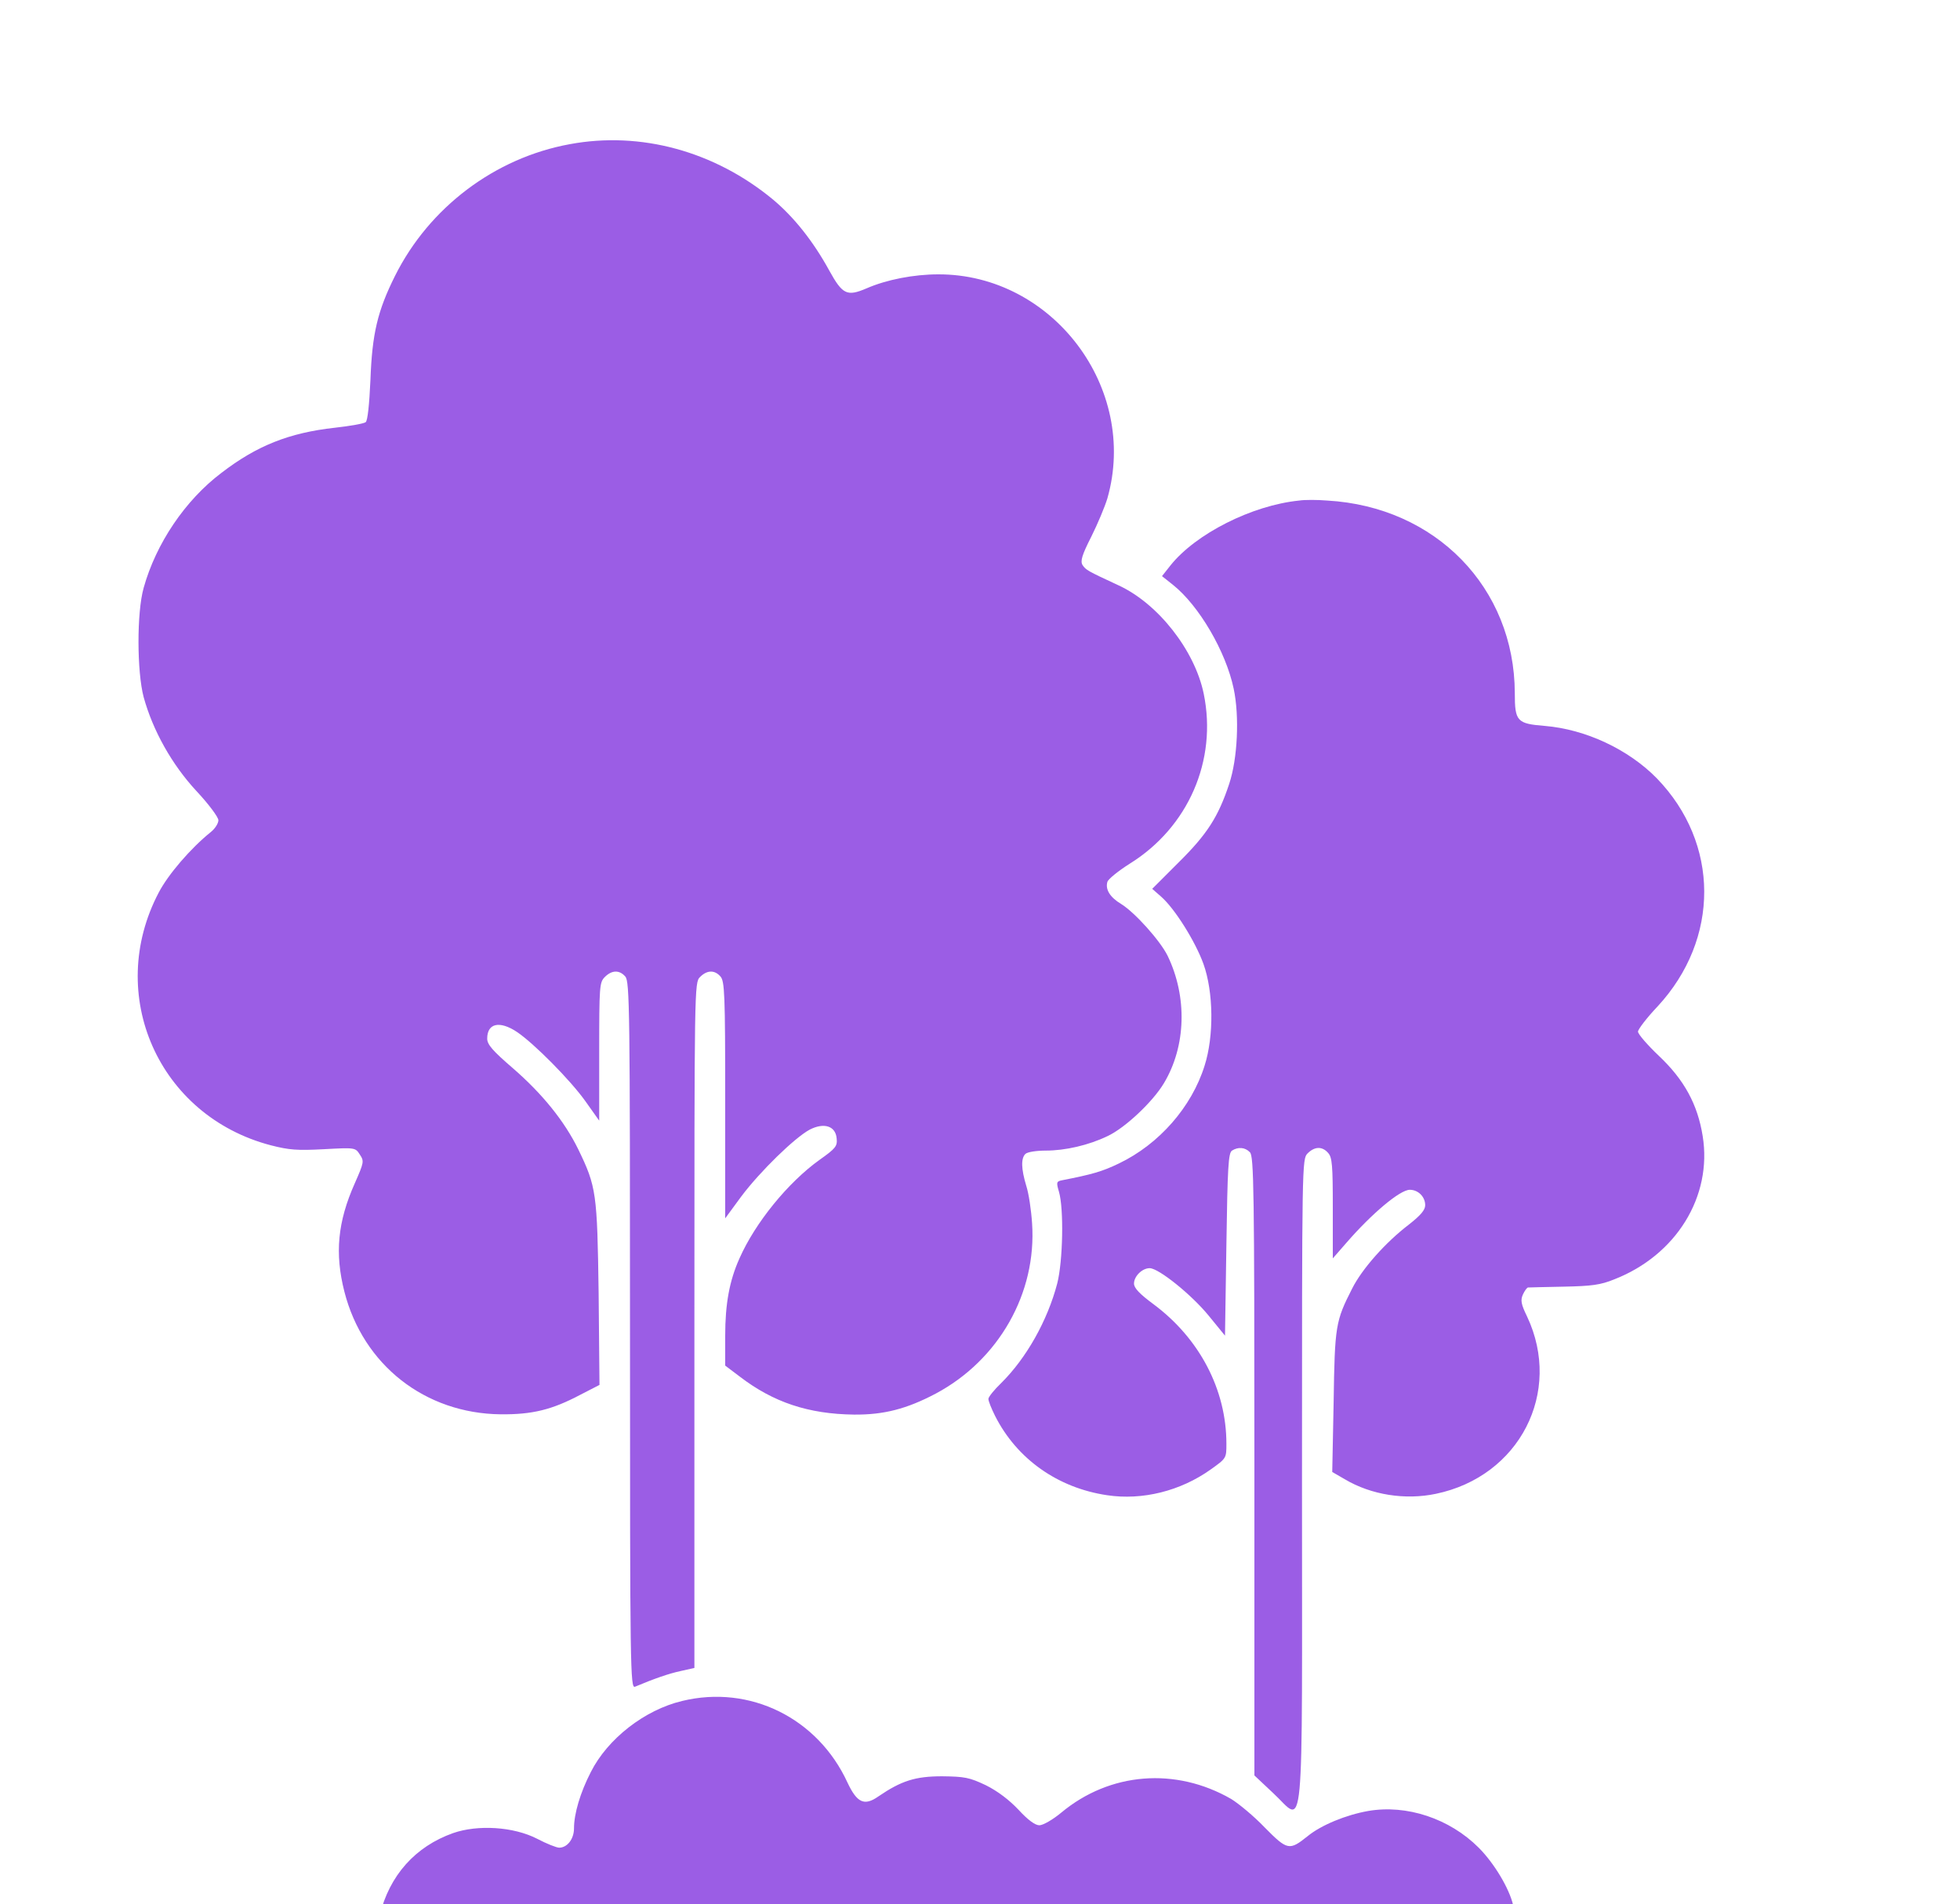
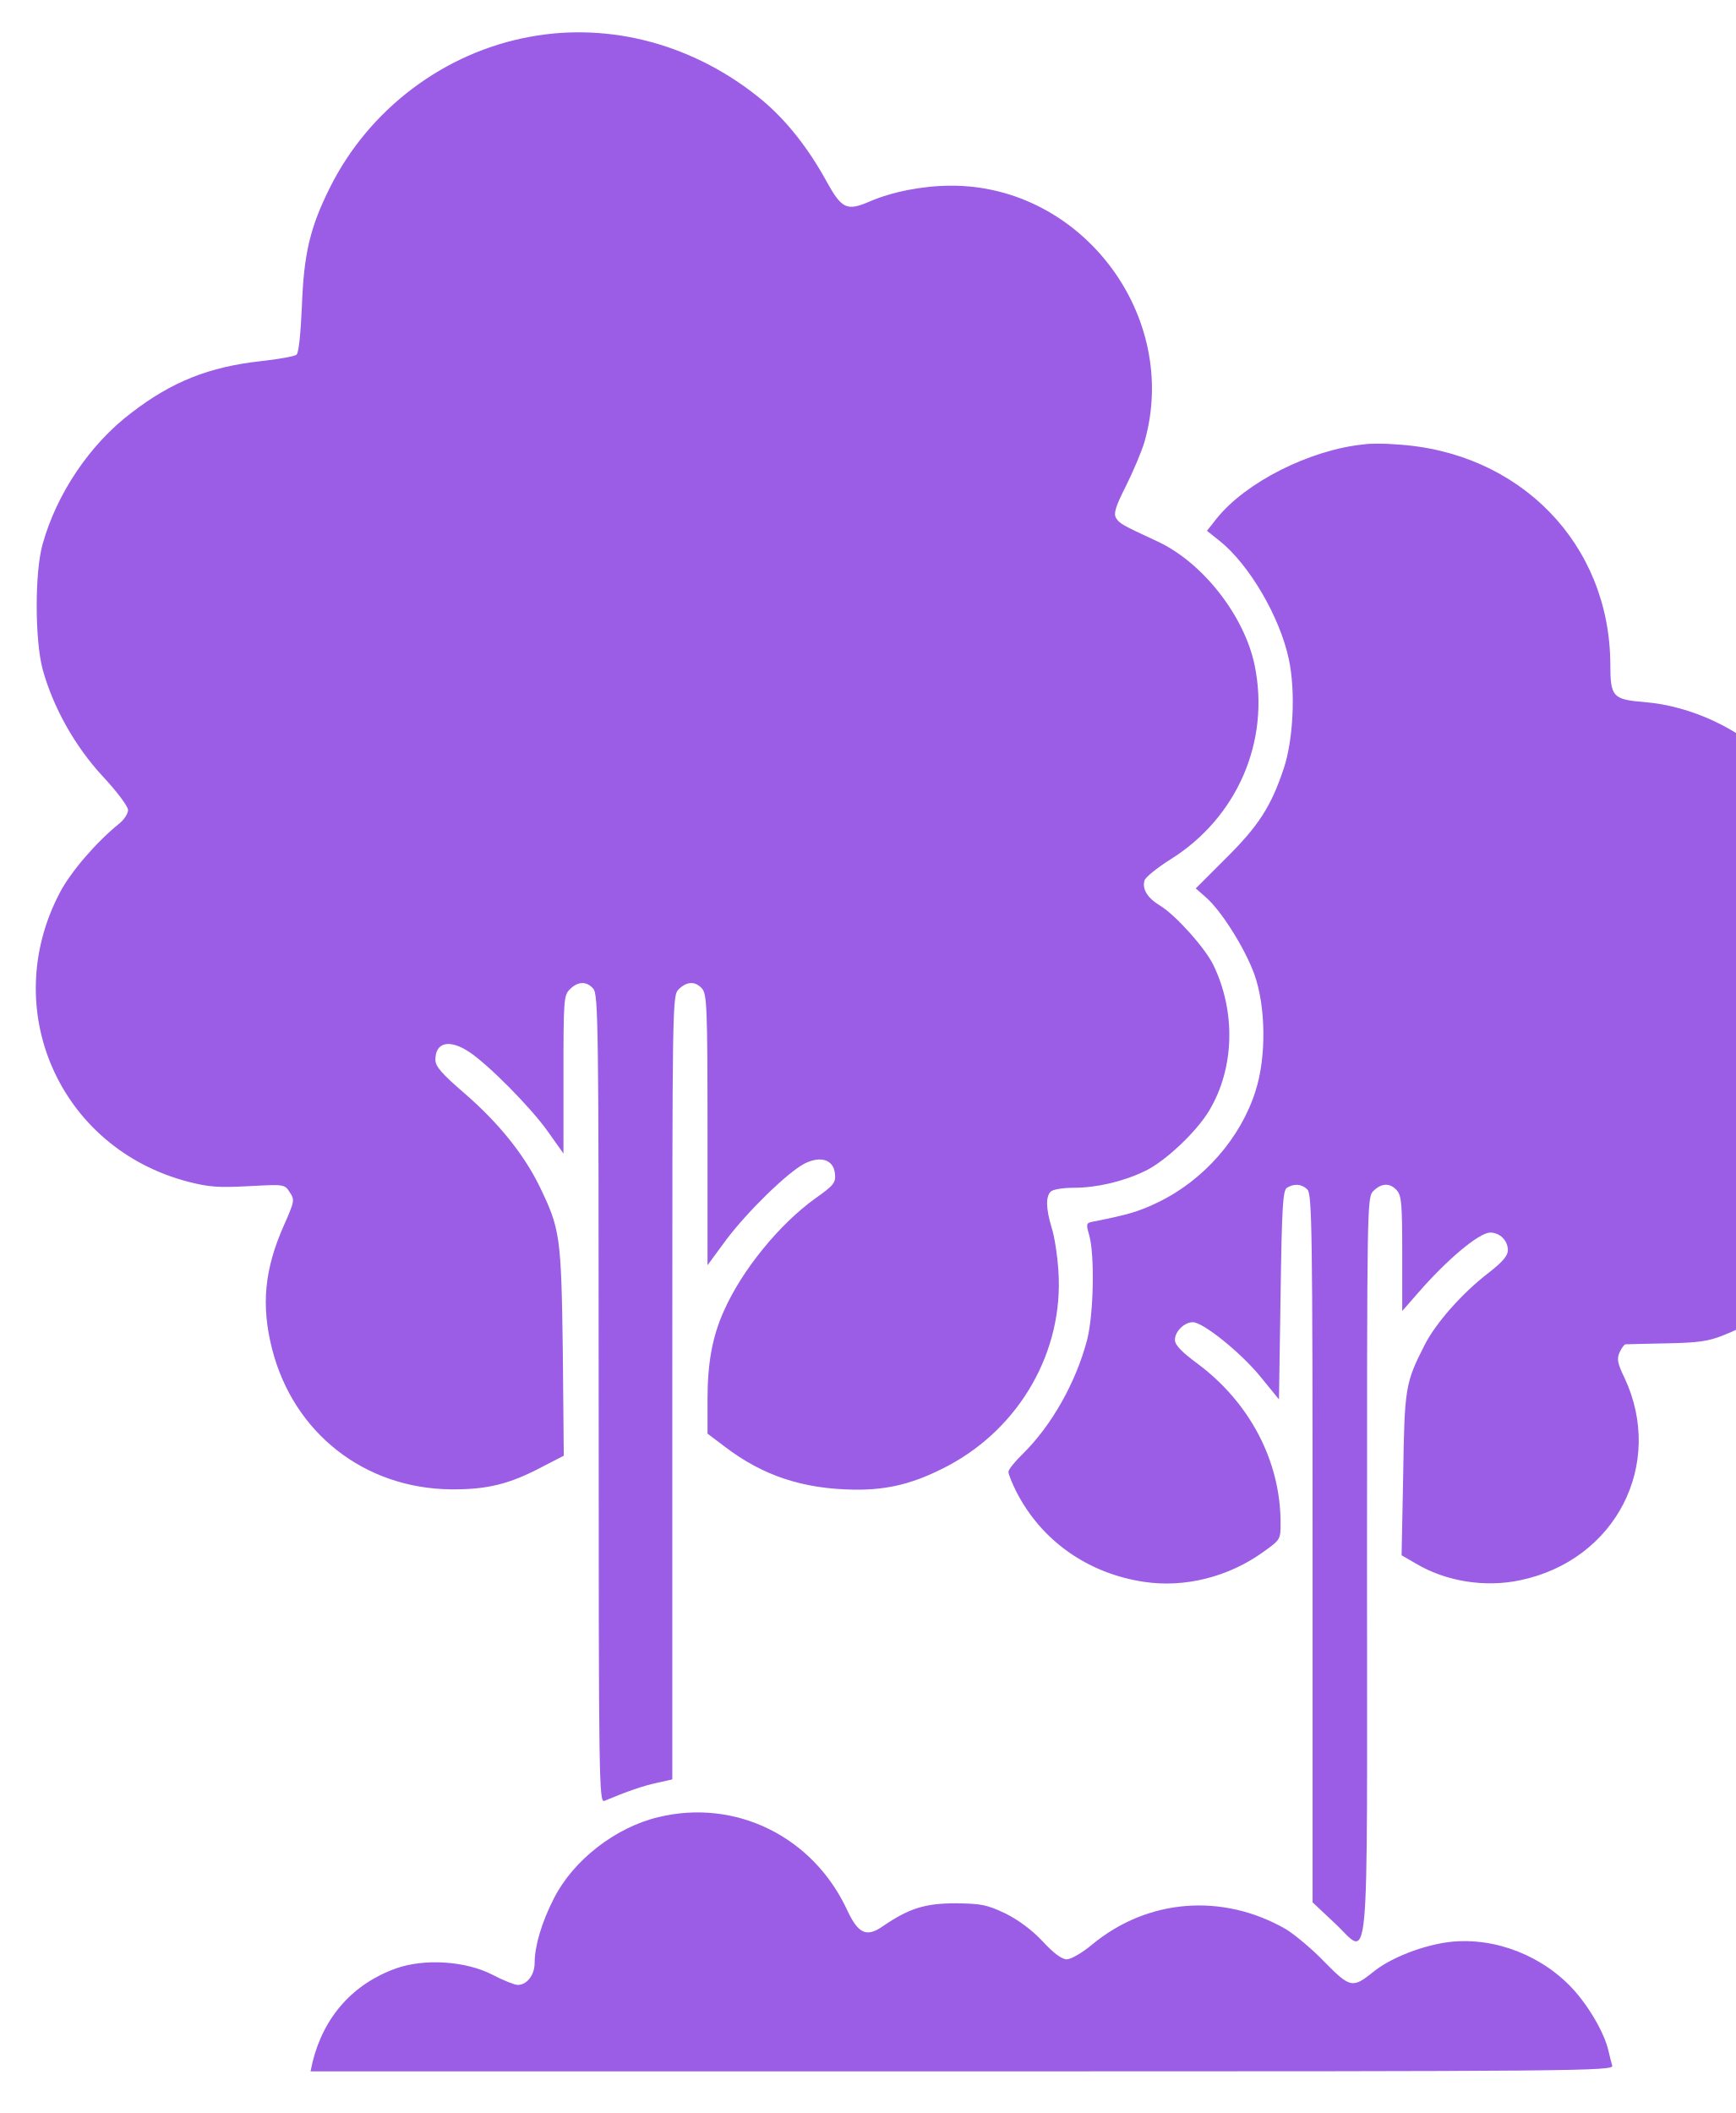
- <svg xmlns="http://www.w3.org/2000/svg" viewBox="190 250 700 680" preserveAspectRatio="xMidYMid meet">
+ <svg xmlns="http://www.w3.org/2000/svg" viewBox="228 290 542 660" preserveAspectRatio="xMidYMid meet">
  <g transform="translate(0,1080) scale(0.1,-0.1)" fill="#9b5de5" stroke="none">
    <path d="M3935 7785 c-268 -49 -502 -226 -624 -470 -63 -126 -82 -208 -88 -372 -4 -88 -10 -146 -17 -151 -6 -5 -56 -14 -111 -20 -162 -18 -278 -64 -404 -161 -130 -98 -234 -253 -278 -411 -25 -89 -24 -299 0 -390 33 -120 101 -241 188 -335 44 -47 79 -94 79 -105 0 -11 -12 -30 -27 -42 -72 -58 -152 -151 -186 -216 -192 -365 -1 -798 400 -903 66 -17 95 -19 190 -14 111 6 112 6 128 -19 16 -24 15 -28 -18 -103 -61 -137 -72 -250 -37 -387 67 -262 288 -435 558 -438 113 -1 183 16 285 70 l68 35 -3 326 c-5 360 -8 382 -73 516 -49 100 -128 198 -233 289 -73 63 -92 85 -92 106 0 55 44 65 106 24 61 -41 191 -172 245 -248 l49 -69 0 246 c0 234 1 248 20 267 25 25 52 26 73 2 16 -17 17 -120 17 -1281 0 -1199 1 -1263 18 -1256 69 29 121 47 163 56 l49 11 0 1224 c0 1211 0 1224 20 1244 25 25 52 26 73 2 15 -17 17 -62 17 -441 l0 -423 58 79 c67 89 190 209 244 238 51 26 92 13 96 -31 3 -28 -3 -36 -61 -77 -113 -81 -230 -225 -286 -352 -36 -80 -51 -163 -51 -276 l0 -107 53 -40 c119 -91 244 -133 407 -135 106 -1 188 20 292 75 225 120 361 359 344 608 -3 47 -12 108 -21 135 -18 60 -19 97 -3 113 7 7 39 12 73 12 69 0 153 19 221 52 62 29 161 122 201 189 79 132 84 308 13 455 -26 53 -116 154 -166 185 -40 24 -57 52 -49 79 3 10 39 39 80 65 209 130 313 369 264 607 -32 155 -163 322 -304 387 -112 52 -117 55 -129 73 -8 14 -2 35 31 100 23 46 49 108 58 138 112 394 -196 801 -604 800 -88 0 -185 -19 -256 -50 -70 -30 -86 -22 -133 63 -58 106 -127 192 -201 254 -209 173 -473 245 -726 198z" />
    <path d="M6540 6512 c-169 -17 -370 -119 -460 -232 l-30 -38 39 -31 c93 -74 189 -238 217 -371 21 -99 14 -250 -16 -340 -39 -118 -79 -180 -180 -280 l-95 -95 32 -28 c49 -43 122 -160 151 -240 36 -100 38 -258 4 -364 -46 -147 -162 -280 -306 -349 -60 -29 -96 -39 -203 -60 -20 -4 -21 -7 -11 -41 18 -62 14 -248 -6 -327 -35 -134 -111 -268 -200 -356 -25 -24 -46 -50 -46 -57 0 -8 11 -35 24 -61 78 -154 224 -257 400 -283 126 -19 262 15 370 92 56 40 56 40 56 92 0 193 -96 376 -260 498 -50 37 -70 58 -70 74 0 26 29 55 56 55 32 0 150 -95 211 -170 l58 -71 5 326 c4 275 7 327 20 335 22 14 47 12 64 -6 14 -14 16 -129 16 -1121 l0 -1105 67 -63 c114 -105 103 -221 103 1112 0 1140 0 1153 20 1173 25 25 52 26 73 2 15 -16 17 -45 17 -198 l0 -179 48 55 c91 105 192 190 227 190 30 0 55 -25 55 -55 0 -17 -16 -36 -58 -69 -84 -64 -168 -159 -203 -229 -59 -116 -62 -132 -66 -404 l-5 -251 45 -26 c94 -56 216 -75 325 -52 299 62 453 363 326 633 -22 45 -24 59 -15 79 6 13 14 24 18 25 5 0 62 2 128 3 99 2 131 6 180 26 221 86 351 296 316 512 -18 113 -66 201 -156 286 -41 39 -75 78 -75 87 0 8 31 49 70 90 223 241 222 583 -3 815 -102 104 -255 175 -400 187 -99 8 -107 16 -107 117 -1 377 -283 666 -670 688 -36 3 -81 3 -100 0z" />
    <path d="M4336 2224 c-134 -32 -266 -135 -326 -254 -38 -74 -60 -149 -60 -201 0 -38 -24 -69 -53 -69 -9 0 -45 14 -79 32 -84 43 -211 51 -300 20 -135 -48 -227 -151 -262 -294 l-6 -28 2035 0 c1935 0 2036 1 2031 18 -3 9 -8 31 -12 47 -14 60 -68 150 -123 205 -104 104 -257 155 -395 131 -79 -14 -167 -50 -216 -90 -65 -52 -72 -51 -153 31 -39 41 -94 86 -120 102 -198 114 -433 96 -607 -49 -30 -25 -65 -45 -78 -45 -15 0 -41 19 -74 55 -34 36 -75 67 -117 88 -59 28 -76 31 -156 32 -96 0 -146 -16 -228 -72 -50 -35 -76 -23 -110 49 -106 231 -349 351 -591 292z" />
  </g>
</svg>
